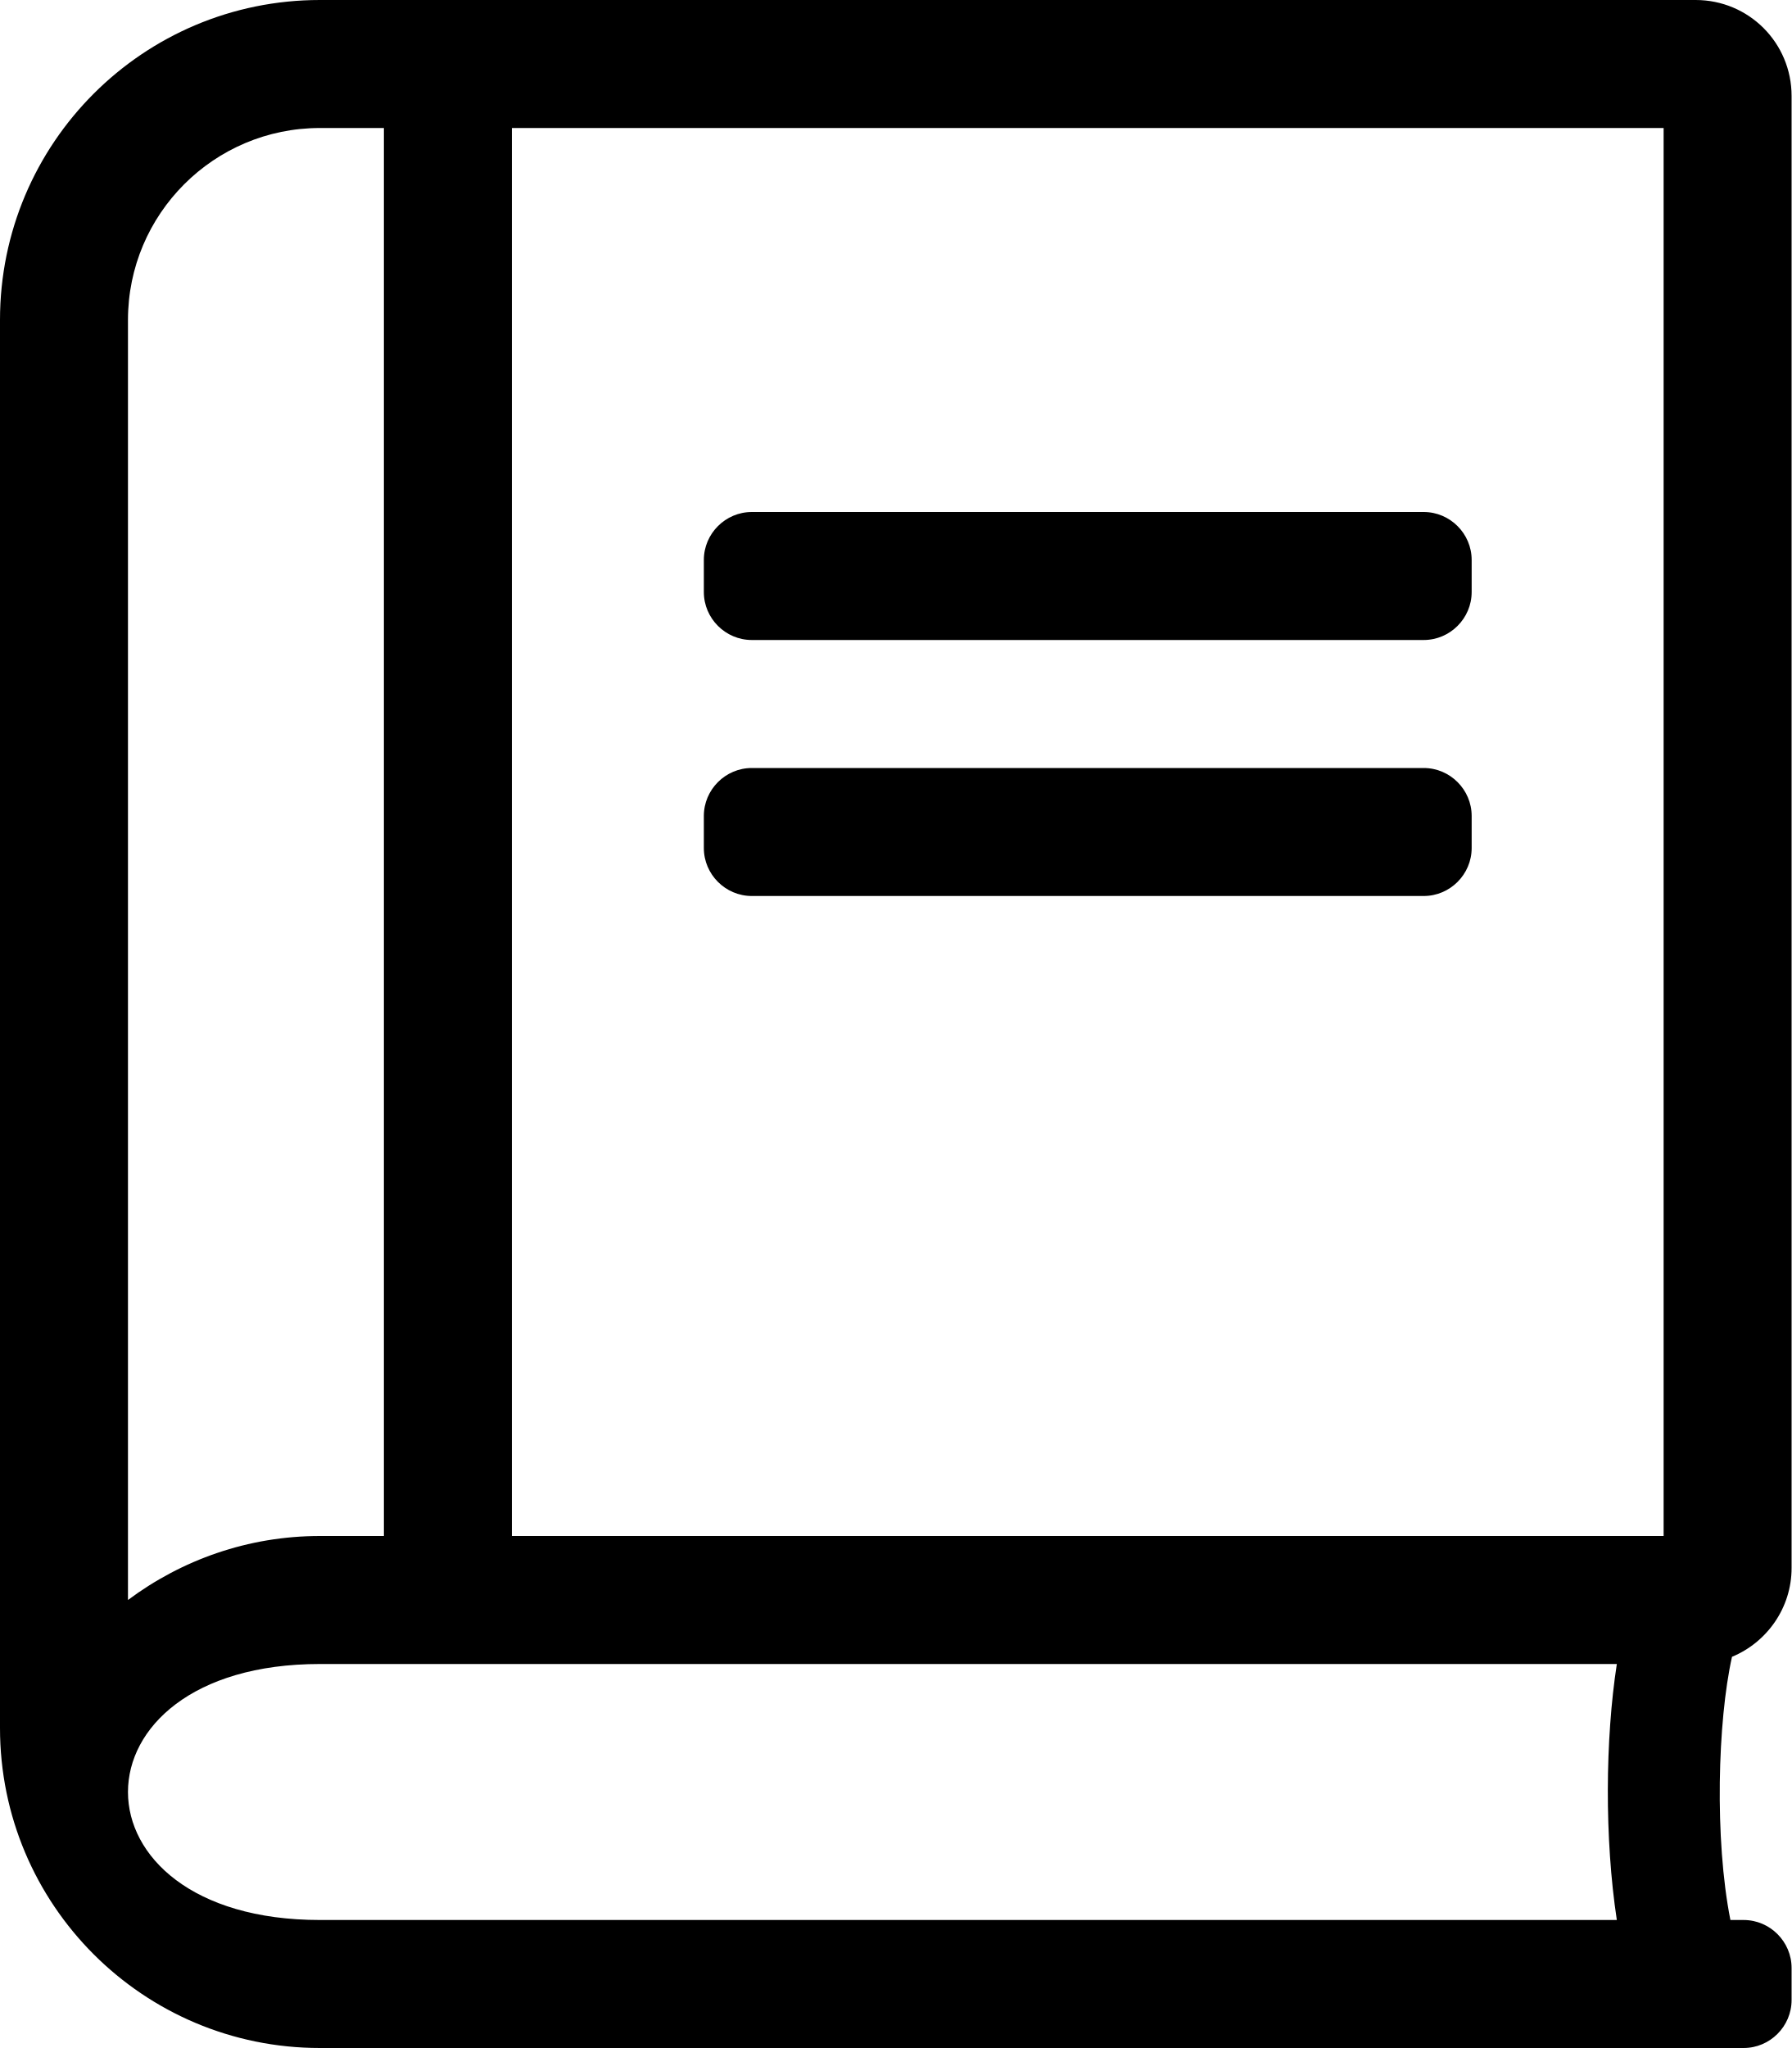
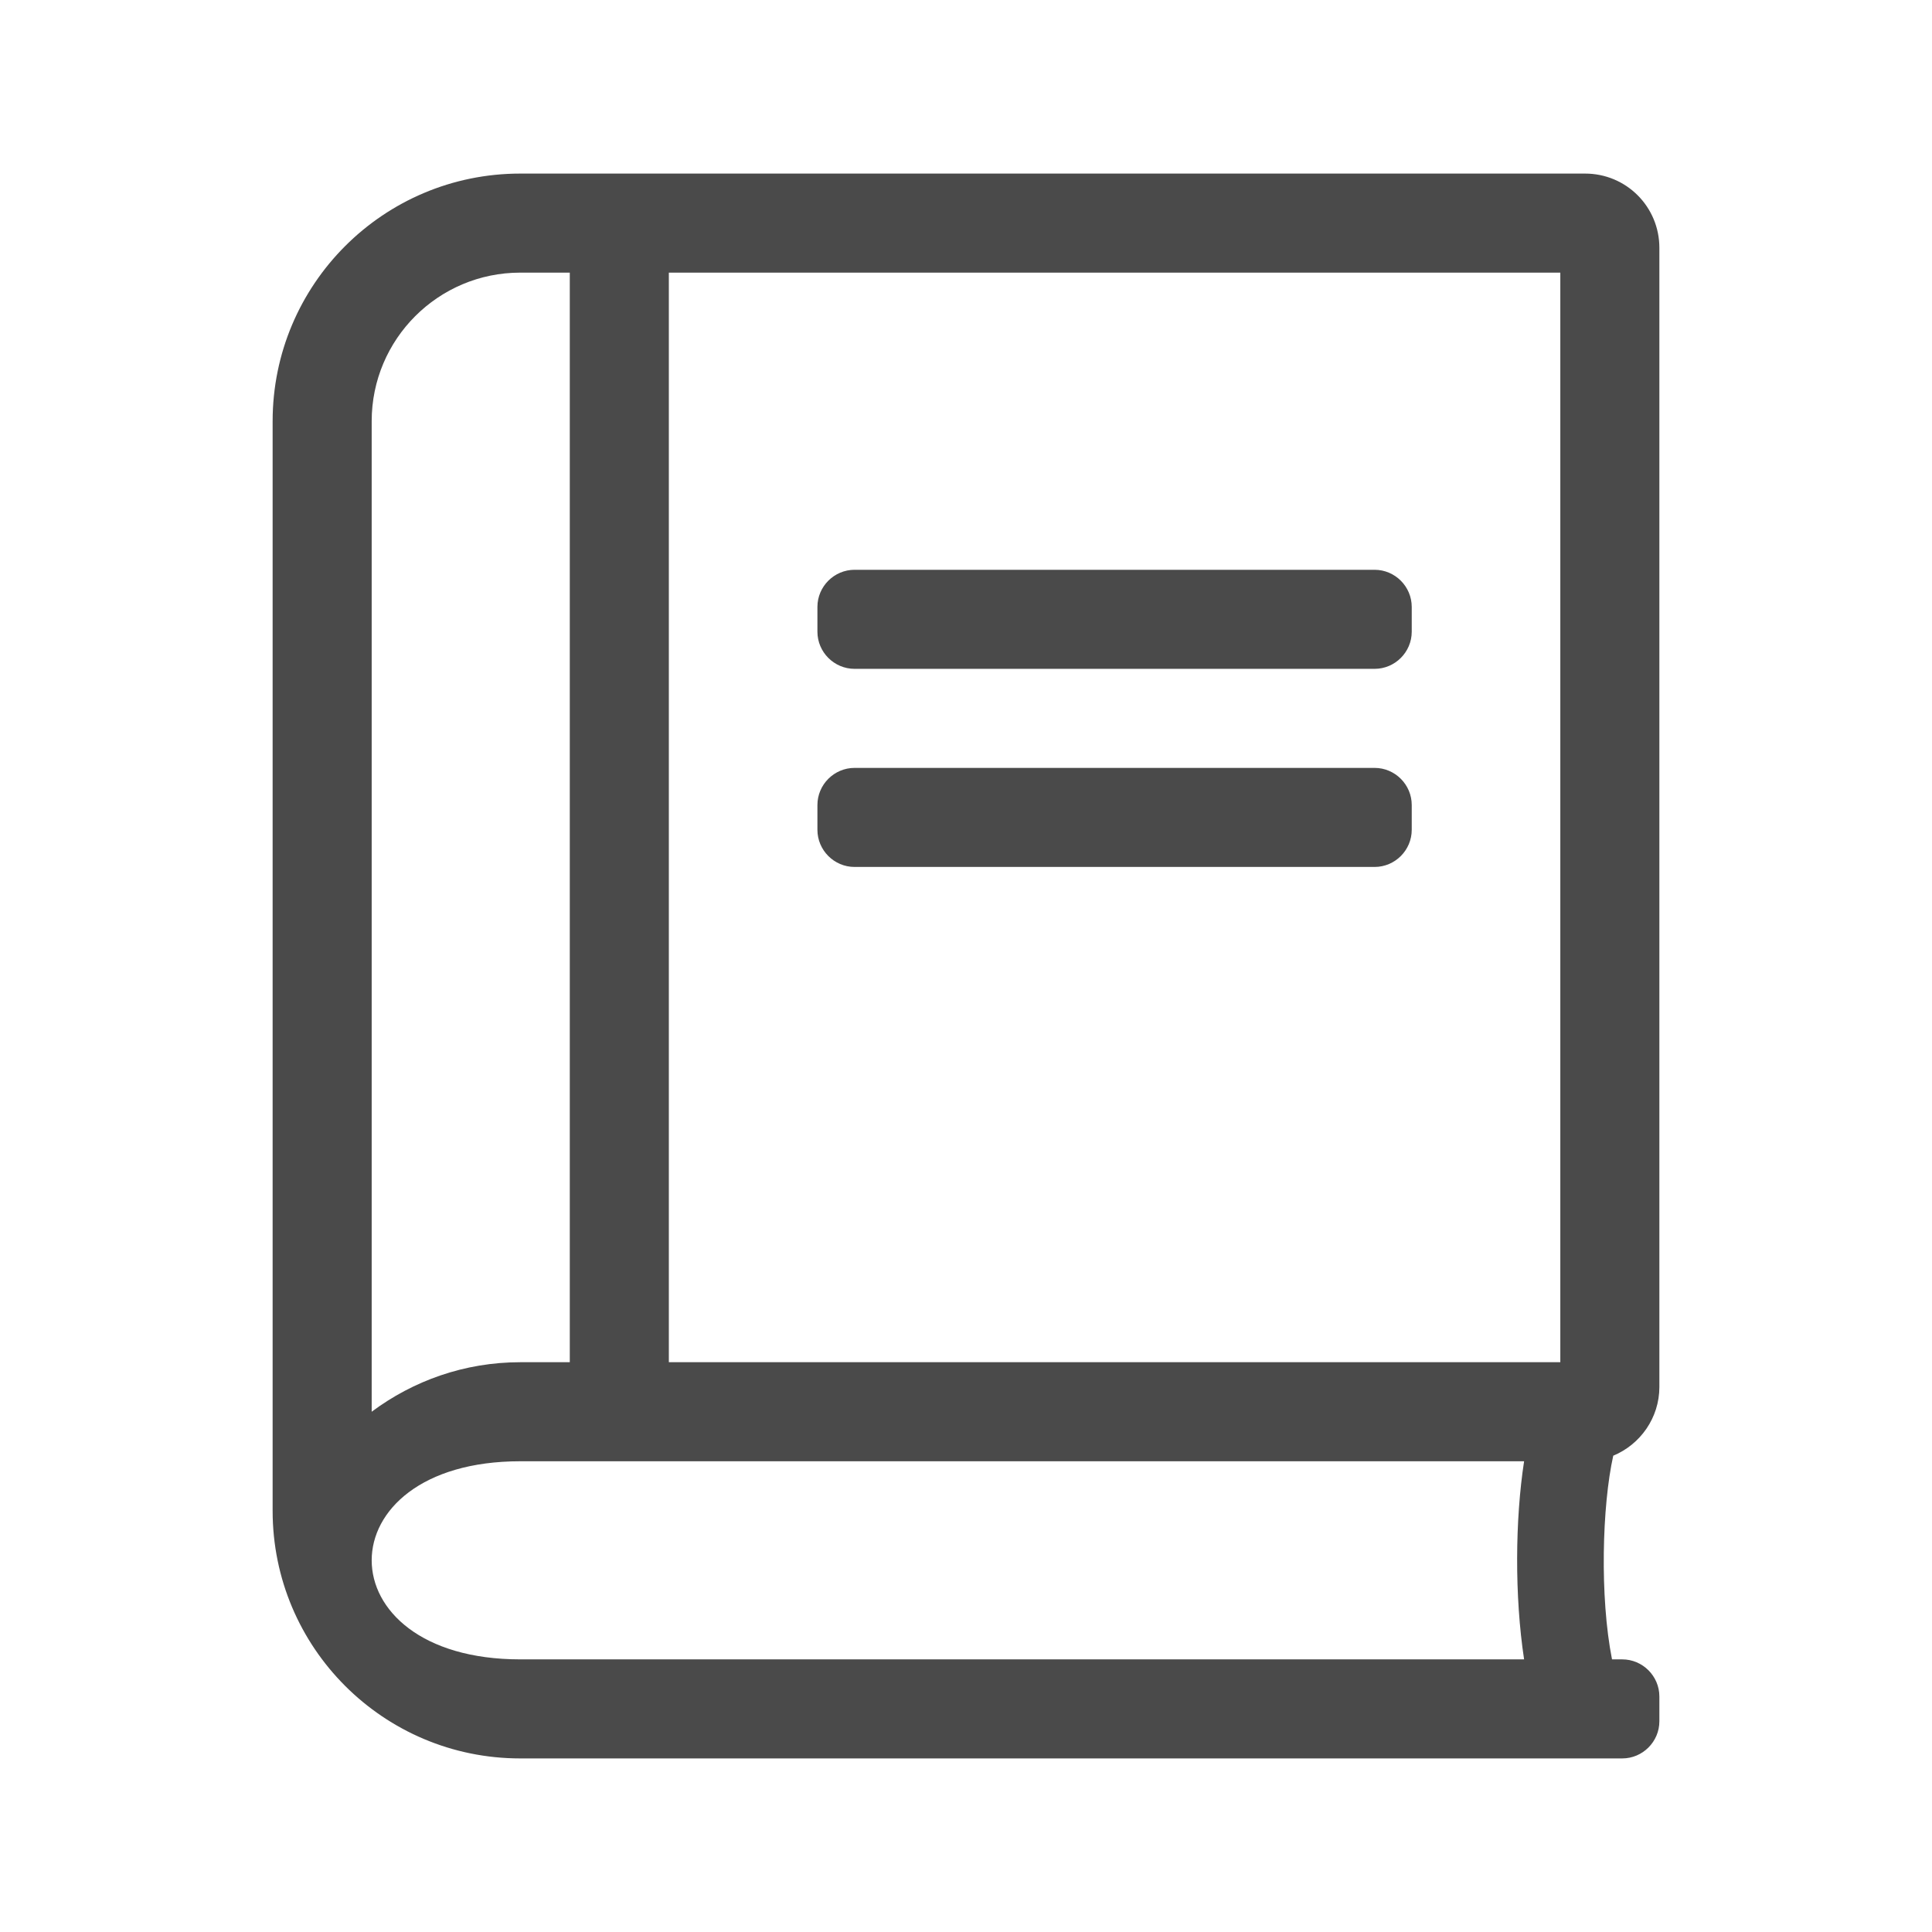
- <svg xmlns="http://www.w3.org/2000/svg" aria-hidden="true" focusable="false" data-prefix="fal" data-icon="book" role="img" viewBox="0 0 448 512" class="svg-inline--fa fa-book fa-w-14 fa-7x">
-   <path fill="currentColor" d="M356 160H188c-6.6 0-12-5.4-12-12v-8c0-6.6 5.4-12 12-12h168c6.6 0 12 5.4 12 12v8c0 6.6-5.4 12-12 12zm12 52v-8c0-6.6-5.4-12-12-12H188c-6.6 0-12 5.4-12 12v8c0 6.6 5.4 12 12 12h168c6.6 0 12-5.4 12-12zm64.7 268h3.3c6.6 0 12 5.4 12 12v8c0 6.6-5.4 12-12 12H80c-44.2 0-80-35.8-80-80V80C0 35.8 35.8 0 80 0h344c13.3 0 24 10.7 24 24v368c0 10-6.2 18.6-14.9 22.2-3.6 16.1-4.4 45.6-.4 65.8zM128 384h288V32H128v352zm-96 16c13.4-10 30-16 48-16h16V32H80c-26.5 0-48 21.5-48 48v320zm372.3 80c-3.1-20.4-2.9-45.2 0-64H80c-64 0-64 64 0 64h324.3z" class="" />
+ <svg xmlns="http://www.w3.org/2000/svg" aria-hidden="true" focusable="false" data-prefix="fal" data-icon="book" role="img" viewBox="0 0 512 512" class="svg-inline--fa fa-book fa-w-14 fa-7x" version="1.1" id="svg4" width="512" height="512">
+   <defs id="defs8" />
+   <path fill="#4a4a4a" d="m 364.281,177.25 h -137.812 c -5.414,0 -9.844,-4.43 -9.844,-9.844 v -6.562 c 0,-5.414 4.43,-9.844 9.844,-9.844 h 137.812 c 5.414,0 9.844,4.43 9.844,9.844 v 6.562 c 0,5.414 -4.43,9.844 -9.844,9.844 z m 9.844,42.656 v -6.562 c 0,-5.414 -4.43,-9.844 -9.844,-9.844 h -137.812 c -5.414,0 -9.844,4.43 -9.844,9.844 v 6.562 c 0,5.414 4.43,9.844 9.844,9.844 h 137.812 c 5.414,0 9.844,-4.43 9.844,-9.844 z M 427.199,439.75 h 2.707 c 5.414,0 9.844,4.43 9.844,9.844 v 6.562 c 0,5.414 -4.43,9.844 -9.844,9.844 H 137.875 C 101.617,466 72.25,436.633 72.25,400.375 V 111.625 C 72.25,75.367 101.617,46 137.875,46 h 282.188 c 10.91,0 19.688,8.777 19.688,19.688 v 301.875 c 0,8.203 -5.086,15.258 -12.223,18.211 -2.953,13.207 -3.609,37.406 -0.328,53.977 z M 177.25,361 H 413.5 V 72.25 H 177.25 Z M 98.5,374.125 C 109.492,365.922 123.109,361 137.875,361 H 151 V 72.25 H 137.875 C 116.137,72.25 98.5,89.887 98.5,111.625 Z m 305.402,65.625 c -2.543,-16.734 -2.379,-37.078 0,-52.5 H 137.875 c -52.5,0 -52.5,52.5 0,52.5 z" class="" id="path2" style="stroke-width:0.82" />
</svg>
